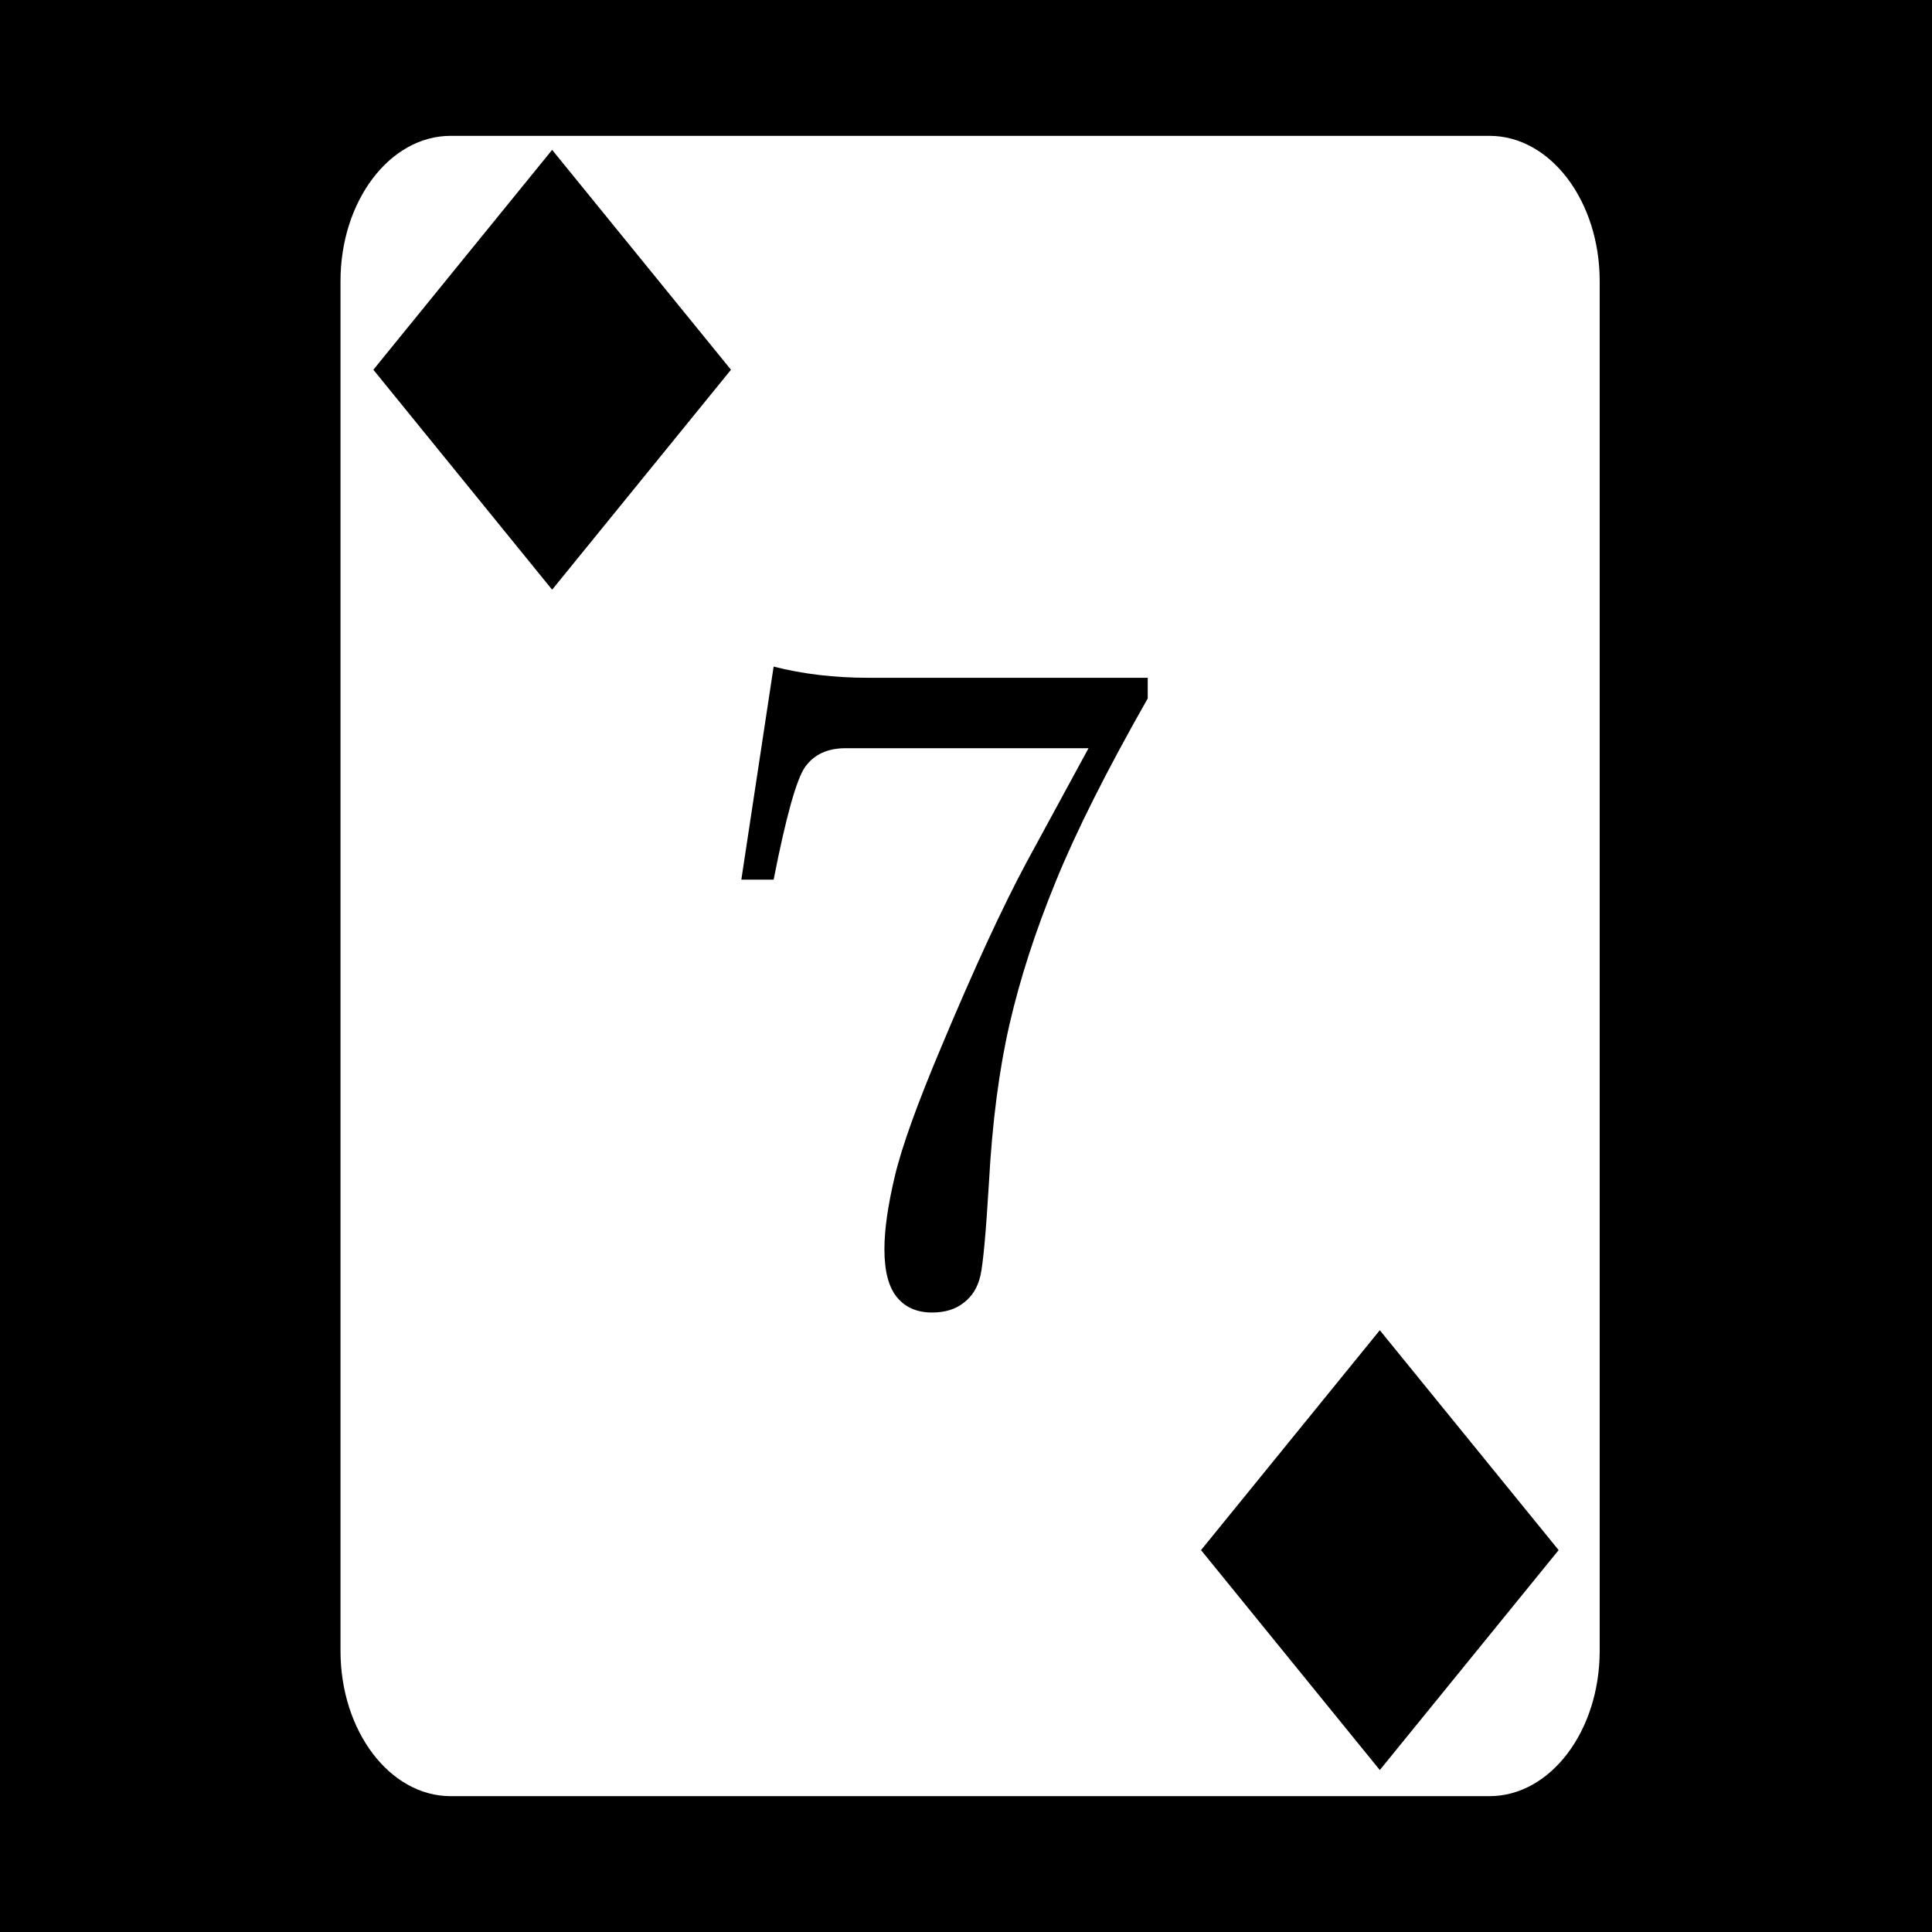
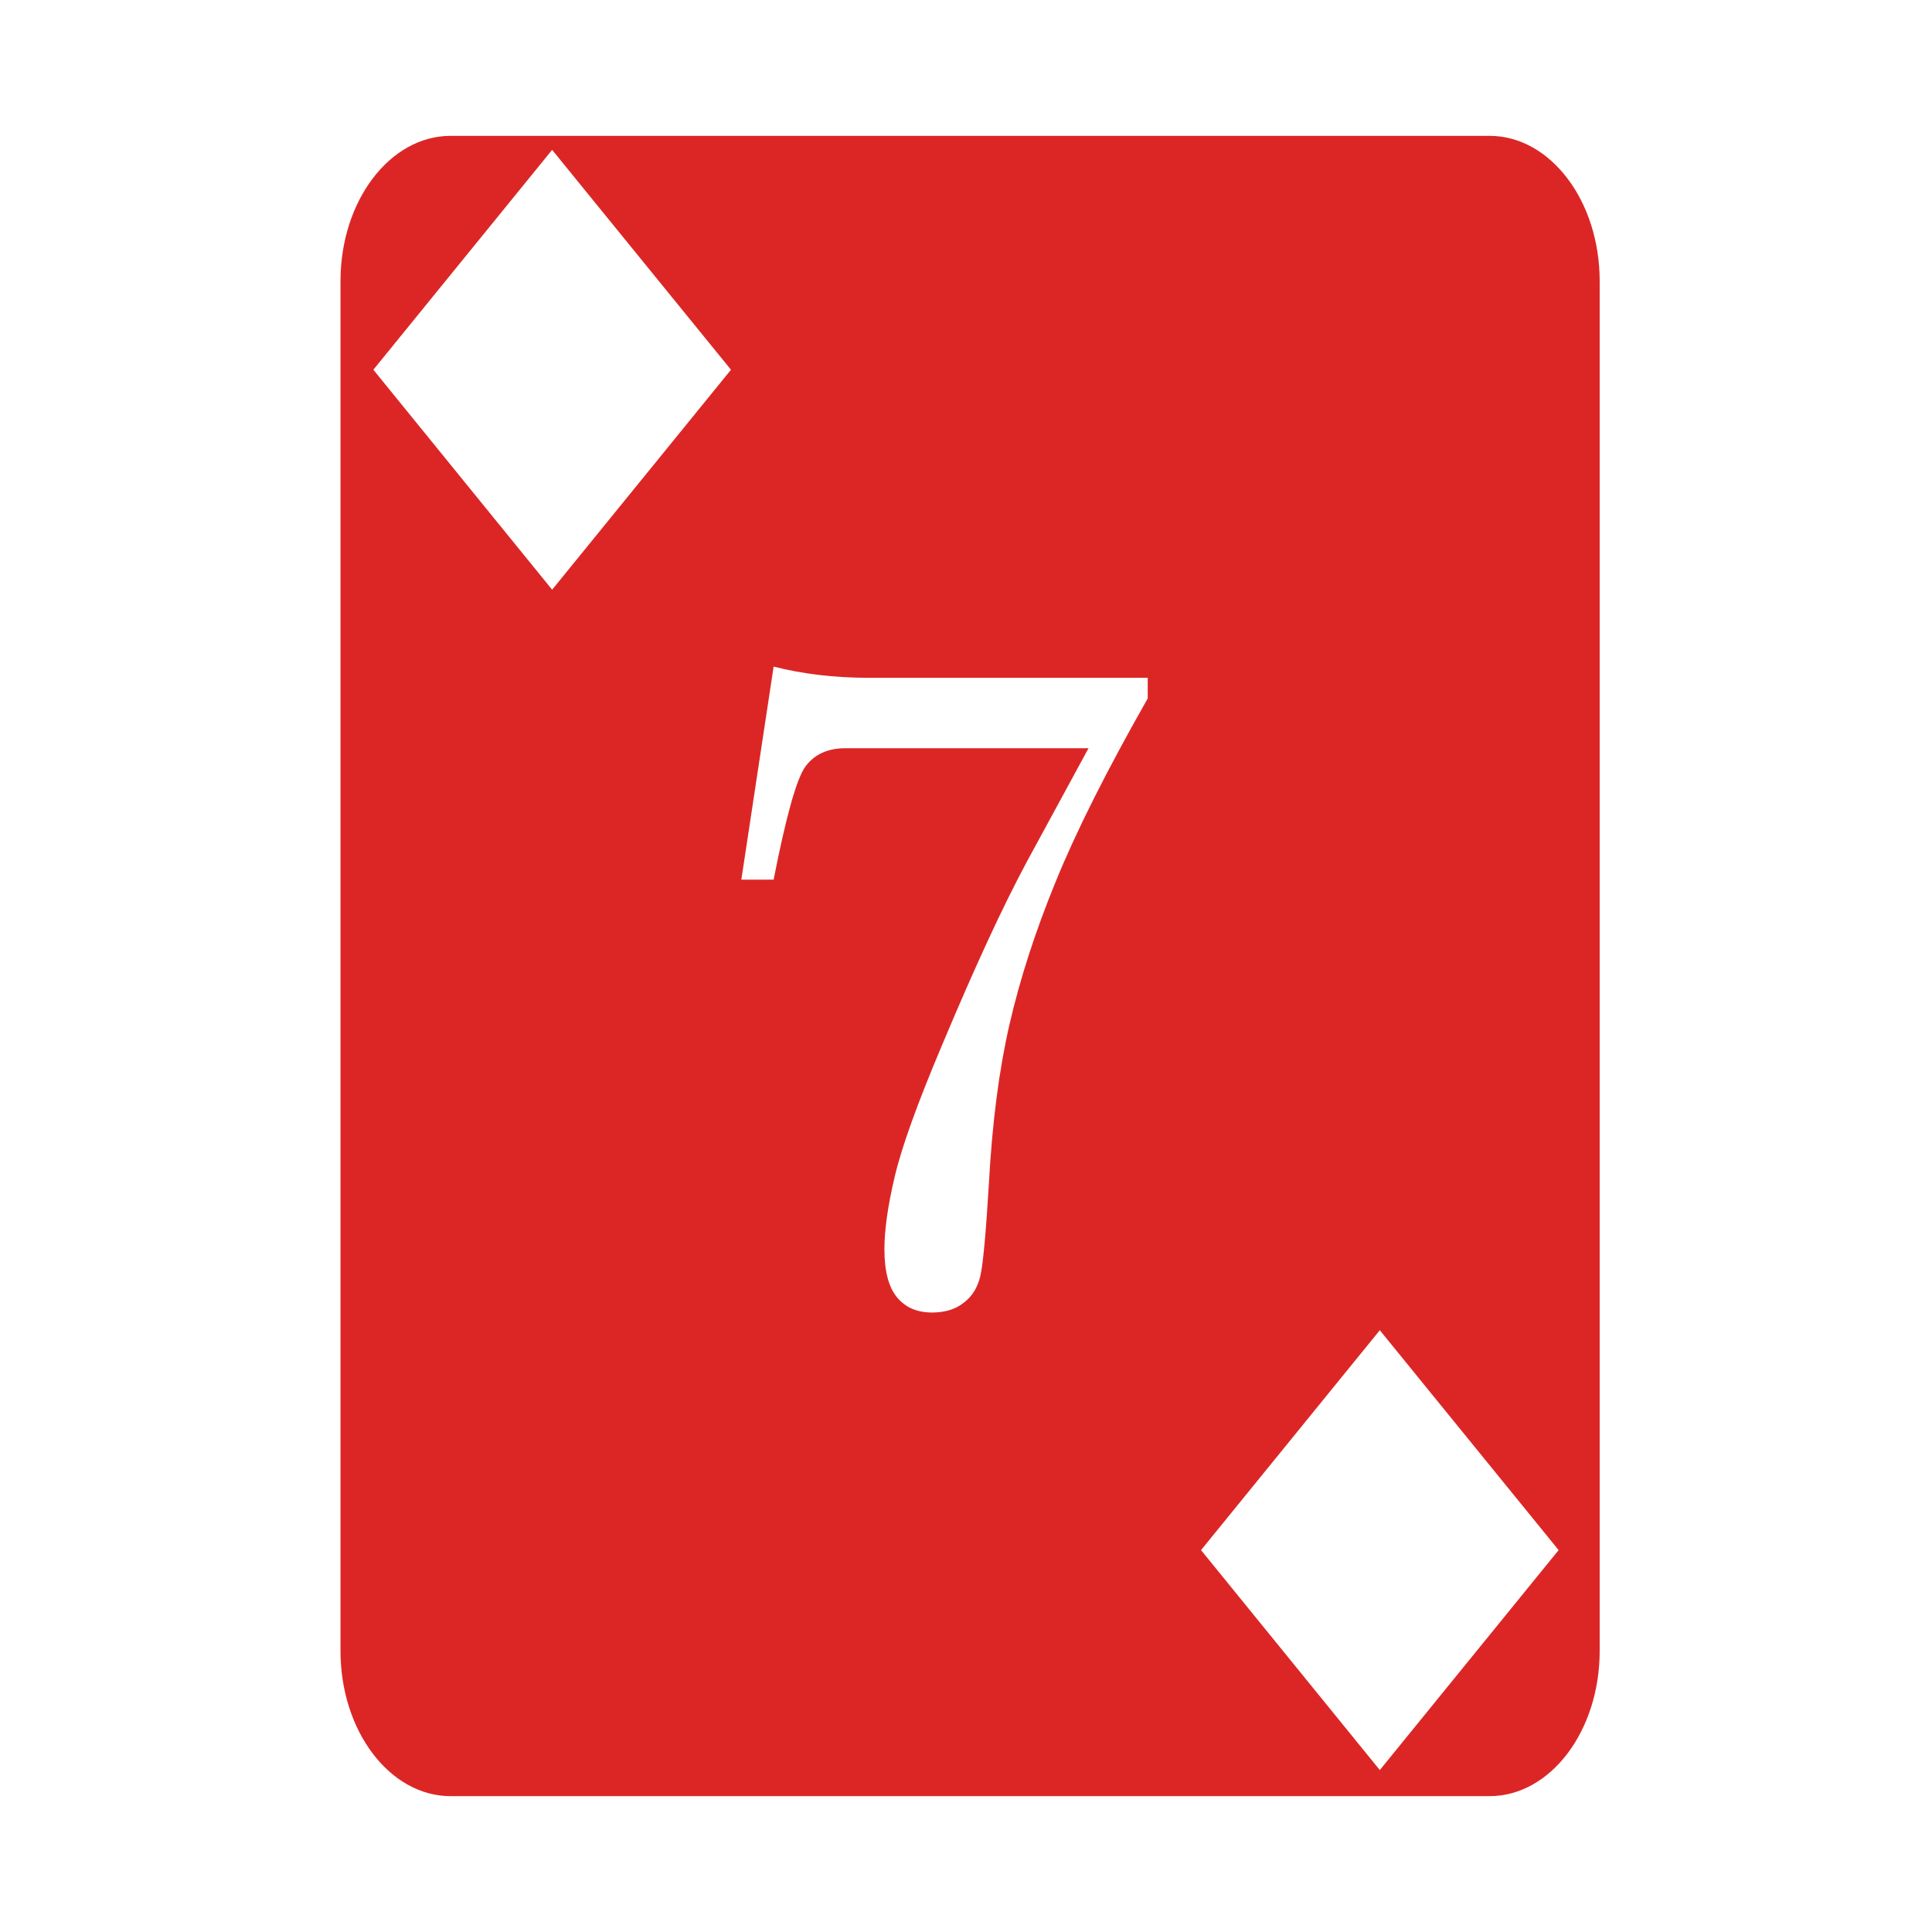
<svg xmlns="http://www.w3.org/2000/svg" viewBox="0 0 512 512">
-   <path d="M0 0h512v512H0z" />
-   <path fill="#fff" d="M119.436 36c-16.126 0-29.2 17.237-29.2 38.5v363c0 21.263 13.074 38.5 29.2 38.5h275.298c16.126 0 29.198-17.237 29.198-38.5v-363c0-21.263-13.072-38.5-29.198-38.5H119.436zm26.884 3.717h.002l47.393 58.271-47.393 58.287-47.377-58.289 47.375-58.27zm58.7 136.937c7.766 1.982 16.164 2.971 25.199 2.971h73.94v5.469c-10.858 19.099-18.981 35.265-24.37 48.5-5.389 13.155-9.47 25.755-12.244 37.8-2.774 12.046-4.595 26.074-5.467 42.083-.792 13.234-1.546 21.435-2.26 24.605-.713 3.09-2.18 5.469-4.398 7.133-2.14 1.743-4.953 2.615-8.44 2.615-3.962 0-7.052-1.346-9.271-4.04-2.219-2.695-3.328-6.937-3.328-12.722 0-5.15.91-11.568 2.732-19.255 1.823-7.767 5.984-19.337 12.483-34.711 8.638-20.605 16.127-36.812 22.466-48.62l16.405-30.193h-64.428c-4.755 0-8.322 1.664-10.7 4.992-2.297 3.329-5.07 13.275-8.32 29.838h-8.558l8.559-56.465zm160.642 175.87h.002l47.39 58.27-47.39 58.288-47.377-58.287 47.375-58.272z" />
+   <path fill="#fff" d="M0 0h512v512H0z" />
+   <path fill="#dc2626" d="M119.436 36c-16.126 0-29.2 17.237-29.2 38.5v363c0 21.263 13.074 38.5 29.2 38.5h275.298c16.126 0 29.198-17.237 29.198-38.5v-363c0-21.263-13.072-38.5-29.198-38.5H119.436zm26.884 3.717h.002l47.393 58.271-47.393 58.287-47.377-58.289 47.375-58.27zm58.7 136.937c7.766 1.982 16.164 2.971 25.199 2.971h73.94v5.469c-10.858 19.099-18.981 35.265-24.37 48.5-5.389 13.155-9.47 25.755-12.244 37.8-2.774 12.046-4.595 26.074-5.467 42.083-.792 13.234-1.546 21.435-2.26 24.605-.713 3.09-2.18 5.469-4.398 7.133-2.14 1.743-4.953 2.615-8.44 2.615-3.962 0-7.052-1.346-9.271-4.04-2.219-2.695-3.328-6.937-3.328-12.722 0-5.15.91-11.568 2.732-19.255 1.823-7.767 5.984-19.337 12.483-34.711 8.638-20.605 16.127-36.812 22.466-48.62l16.405-30.193h-64.428c-4.755 0-8.322 1.664-10.7 4.992-2.297 3.329-5.07 13.275-8.32 29.838h-8.558l8.559-56.465zm160.642 175.87h.002l47.39 58.27-47.39 58.288-47.377-58.287 47.375-58.272z" />
</svg>
